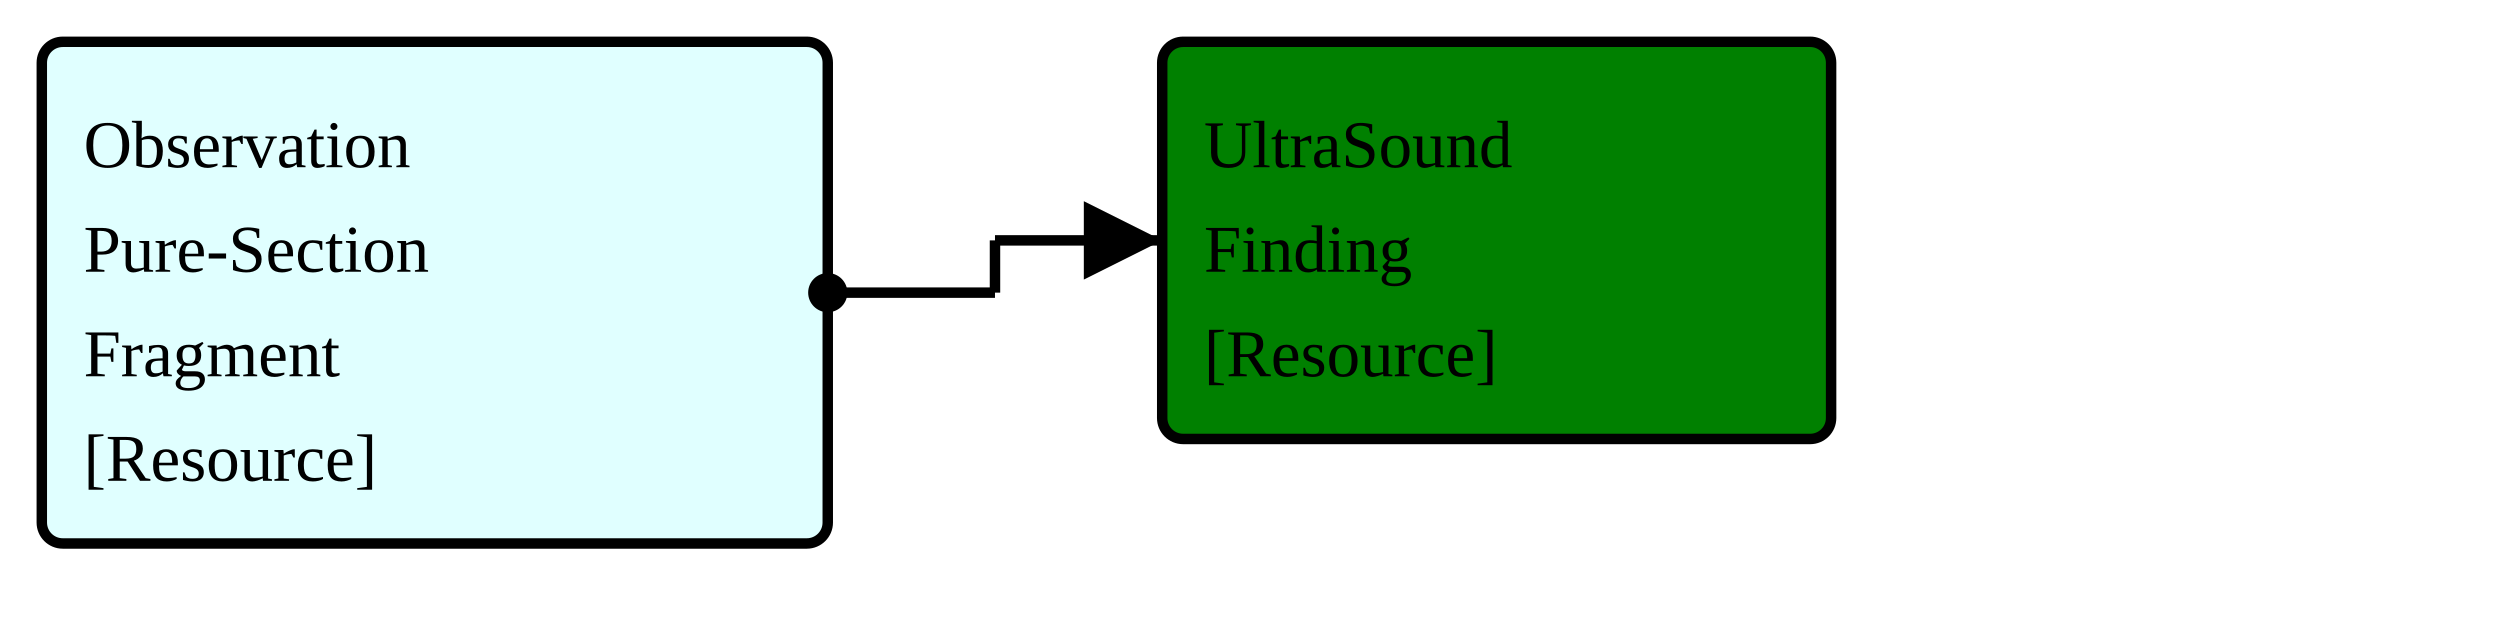
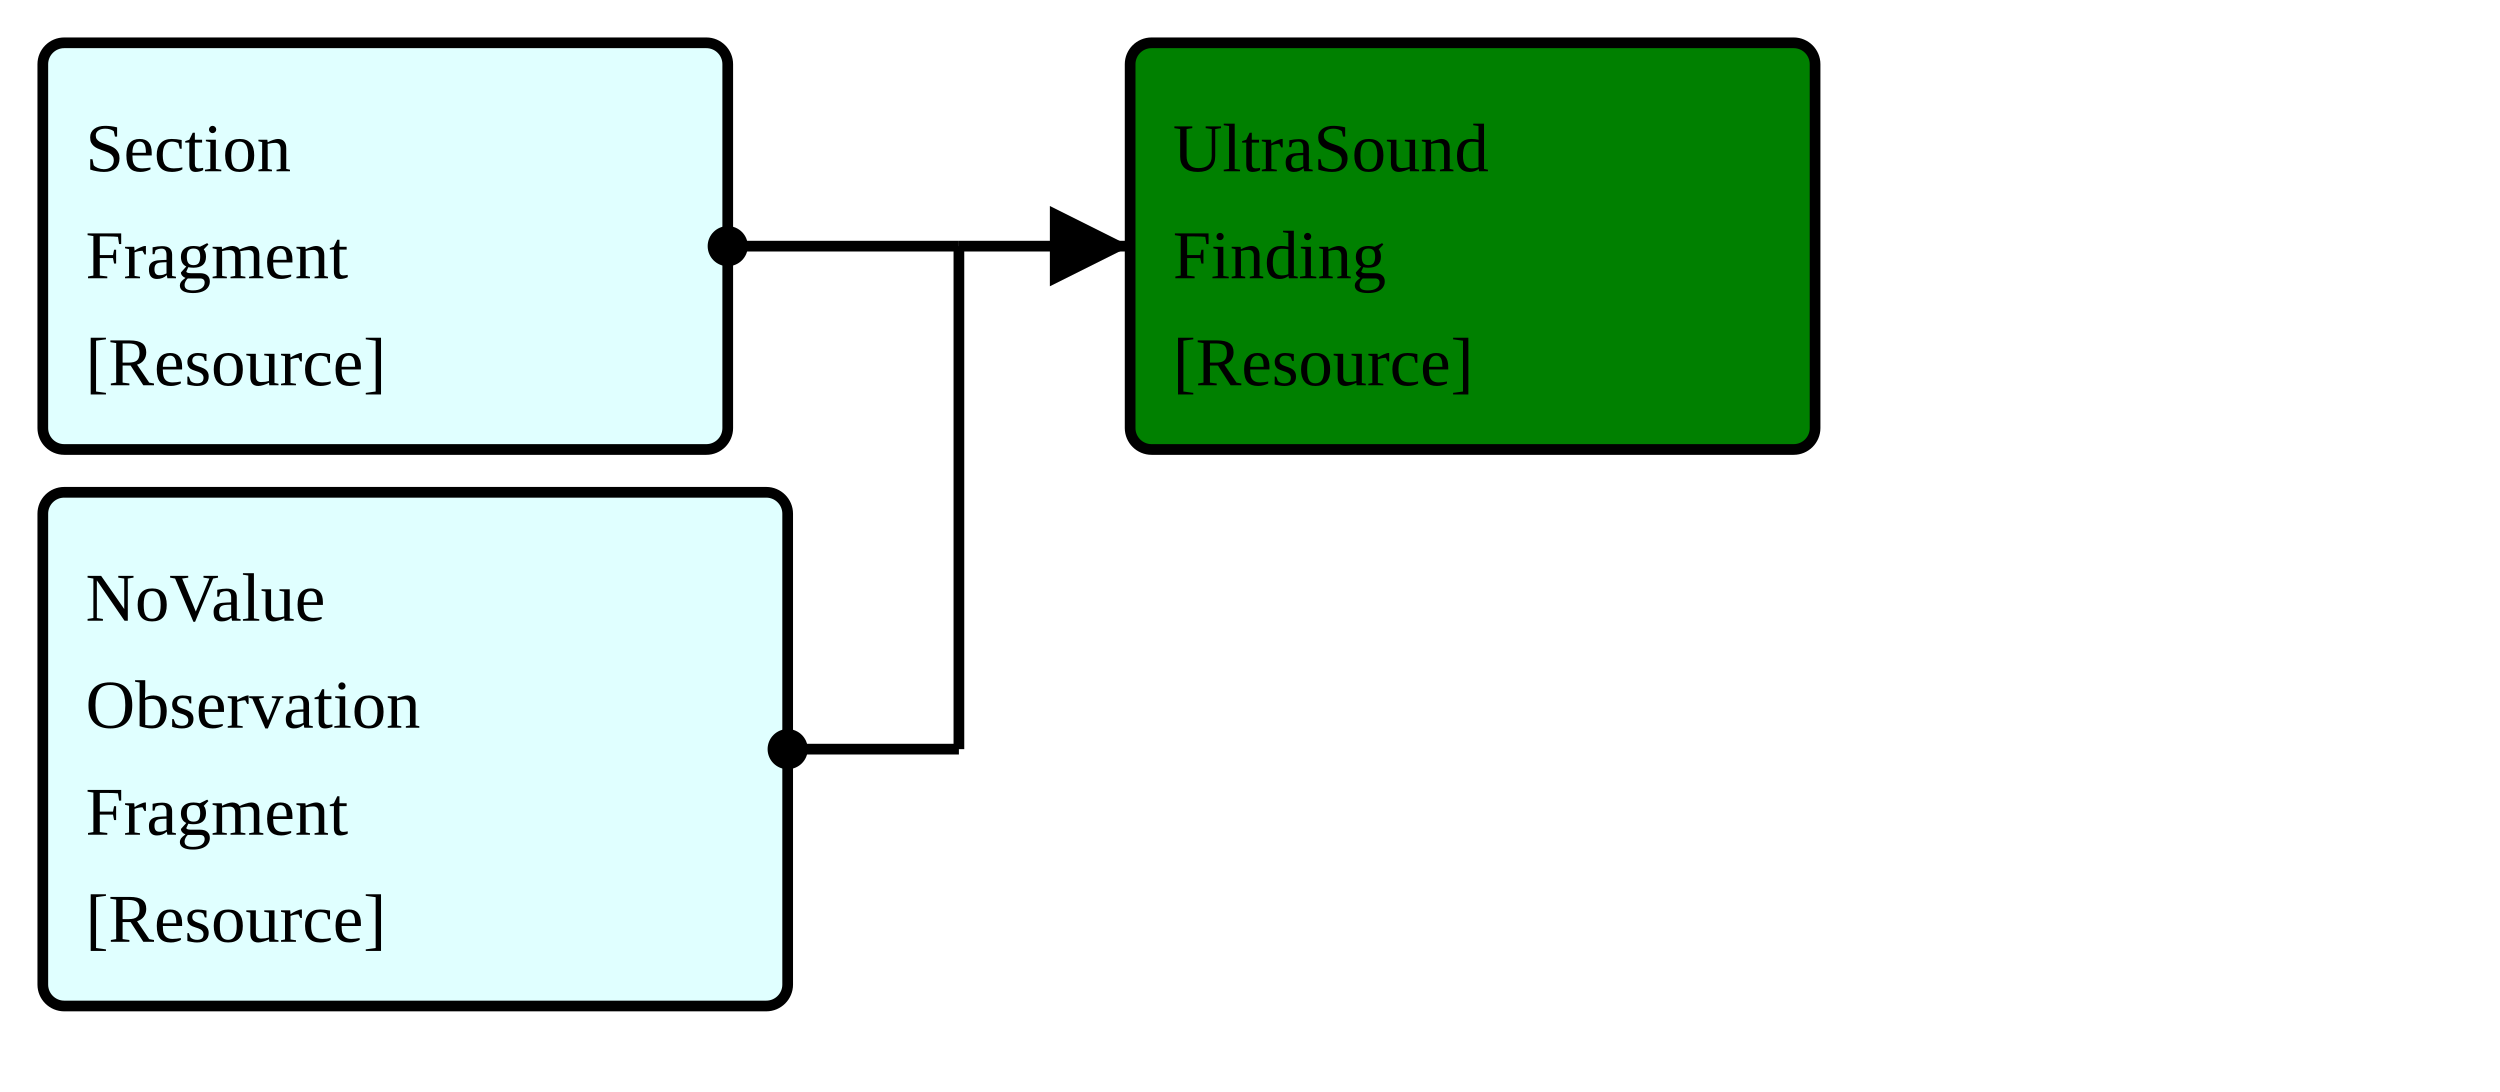
- <svg xmlns="http://www.w3.org/2000/svg" version="1.1" width="448.5" height="112.5">
+ <svg xmlns="http://www.w3.org/2000/svg" version="1.1" width="438" height="191.25">
  <defs>
    <marker id="arrowStart" markerWidth="3.75" markerHeight="3.75" markerUnits="px" refX="1.875" refY="1.875">
      <circle fill="Black" stroke-width="0" cx="1.875" cy="1.875" r="1.875" />
    </marker>
    <marker id="arrowEnd" markerWidth="7.5" markerHeight="7.5" markerUnits="px" refX="7.5" refY="3.75">
      <polygon fill="Black" stroke-width="0" points="0 0 7.5 3.75 0 7.5" />
    </marker>
  </defs>
  <g>
    <g>
-       <rect fill="LightCyan" stroke="Black" stroke-width="1.875" x="7.5" y="7.5" width="141" height="90" rx="3.75" ry="3.75" />
-       <a href="./FragmentMap_BreastRadPureObservationSectionFragment.svg" target="_blank">
-         <text x="15" y="30">Observation</text>
+       <rect fill="LightCyan" stroke="Black" stroke-width="1.875" x="7.5" y="7.5" width="120" height="71.25" rx="3.75" ry="3.75" />
+       <a href="./FragmentMap_ObservationSectionFragment.svg" target="_blank">
+         <text x="15" y="30">Section</text>
      </a>
-       <a href="./FragmentMap_BreastRadPureObservationSectionFragment.svg" target="_blank">
-         <text x="15" y="48.75">Pure-Section</text>
+       <a href="./FragmentMap_ObservationSectionFragment.svg" target="_blank">
+         <text x="15" y="48.75">Fragment</text>
      </a>
-       <a href="./FragmentMap_BreastRadPureObservationSectionFragment.svg" target="_blank">
-         <text x="15" y="67.5">Fragment</text>
-       </a>
-       <a href="../Guide/Output/StructureDefinition-BreastRadPureObservationSectionFragment.html" target="_blank">
-         <text x="15" y="86.25">[Resource]</text>
+       <a href="../Guide/Output/StructureDefinition-ObservationSectionFragment.html" target="_blank">
+         <text x="15" y="67.5">[Resource]</text>
      </a>
    </g>
-     <line stroke="Black" stroke-width="1.875" marker-end="url(#arrowEnd)" x1="178.5" y1="43.125" x2="208.5" y2="43.125" />
-     <line stroke="Black" stroke-width="1.875" marker-start="url(#arrowStart)" x1="148.5" y1="52.5" x2="178.5" y2="52.5" />
-     <line stroke="Black" stroke-width="1.875" x1="178.5" y1="43.125" x2="178.5" y2="52.5" />
+     <g>
+       <rect fill="LightCyan" stroke="Black" stroke-width="1.875" x="7.5" y="86.25" width="130.5" height="90" rx="3.75" ry="3.75" />
+       <a href="./FragmentMap_BreastRadObservationNoValueFragment.svg" target="_blank">
+         <text x="15" y="108.75">NoValue</text>
+       </a>
+       <a href="./FragmentMap_BreastRadObservationNoValueFragment.svg" target="_blank">
+         <text x="15" y="127.5">Observation</text>
+       </a>
+       <a href="./FragmentMap_BreastRadObservationNoValueFragment.svg" target="_blank">
+         <text x="15" y="146.25">Fragment</text>
+       </a>
+       <a href="../Guide/Output/StructureDefinition-BreastRadObservationNoValueFragment.html" target="_blank">
+         <text x="15" y="165">[Resource]</text>
+       </a>
+     </g>
+     <line stroke="Black" stroke-width="1.875" marker-end="url(#arrowEnd)" x1="168" y1="43.125" x2="198" y2="43.125" />
+     <line stroke="Black" stroke-width="1.875" marker-start="url(#arrowStart)" x1="127.5" y1="43.125" x2="168" y2="43.125" />
+     <line stroke="Black" stroke-width="1.875" marker-start="url(#arrowStart)" x1="138" y1="131.25" x2="168" y2="131.25" />
+     <line stroke="Black" stroke-width="1.875" x1="168" y1="43.125" x2="168" y2="131.25" />
  </g>
  <g>
    <g>
-       <rect fill="Green" stroke="Black" stroke-width="1.875" x="208.5" y="7.5" width="120" height="71.25" rx="3.75" ry="3.75" />
-       <text x="216" y="30">UltraSound</text>
-       <text x="216" y="48.75">Finding</text>
+       <rect fill="Green" stroke="Black" stroke-width="1.875" x="198" y="7.5" width="120" height="71.25" rx="3.75" ry="3.75" />
+       <text x="205.5" y="30">UltraSound</text>
+       <text x="205.5" y="48.75">Finding</text>
      <a href="../Guide/Output/StructureDefinition-BreastRadUltraSoundFinding.html" target="_blank">
-         <text x="216" y="67.5">[Resource]</text>
+         <text x="205.5" y="67.5">[Resource]</text>
      </a>
    </g>
  </g>
  <g />
</svg>
